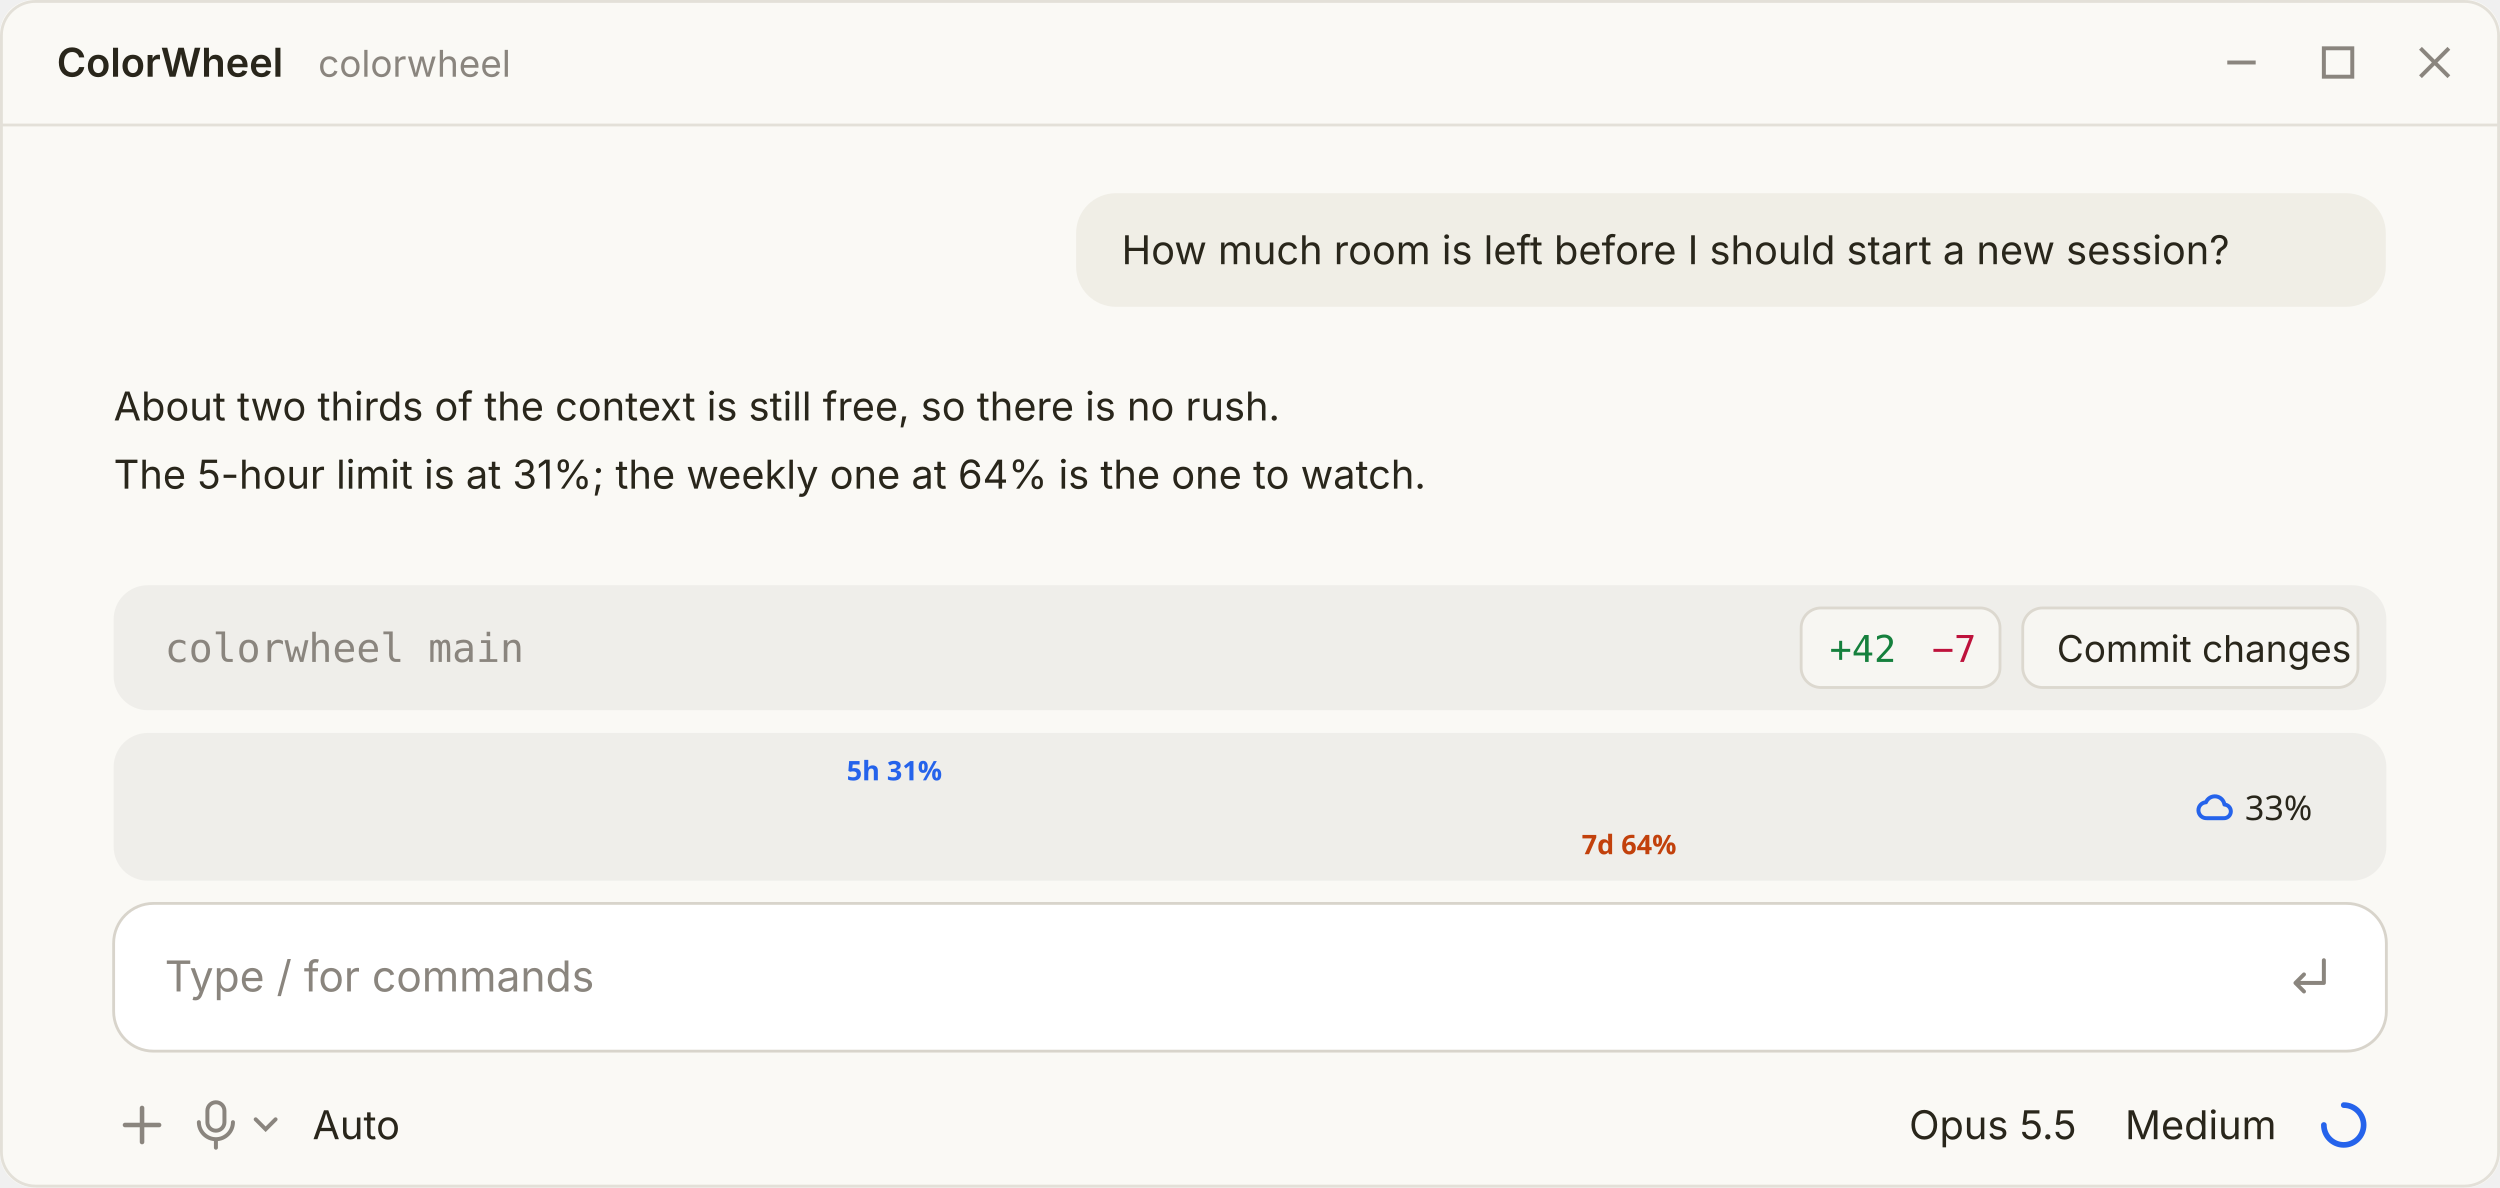
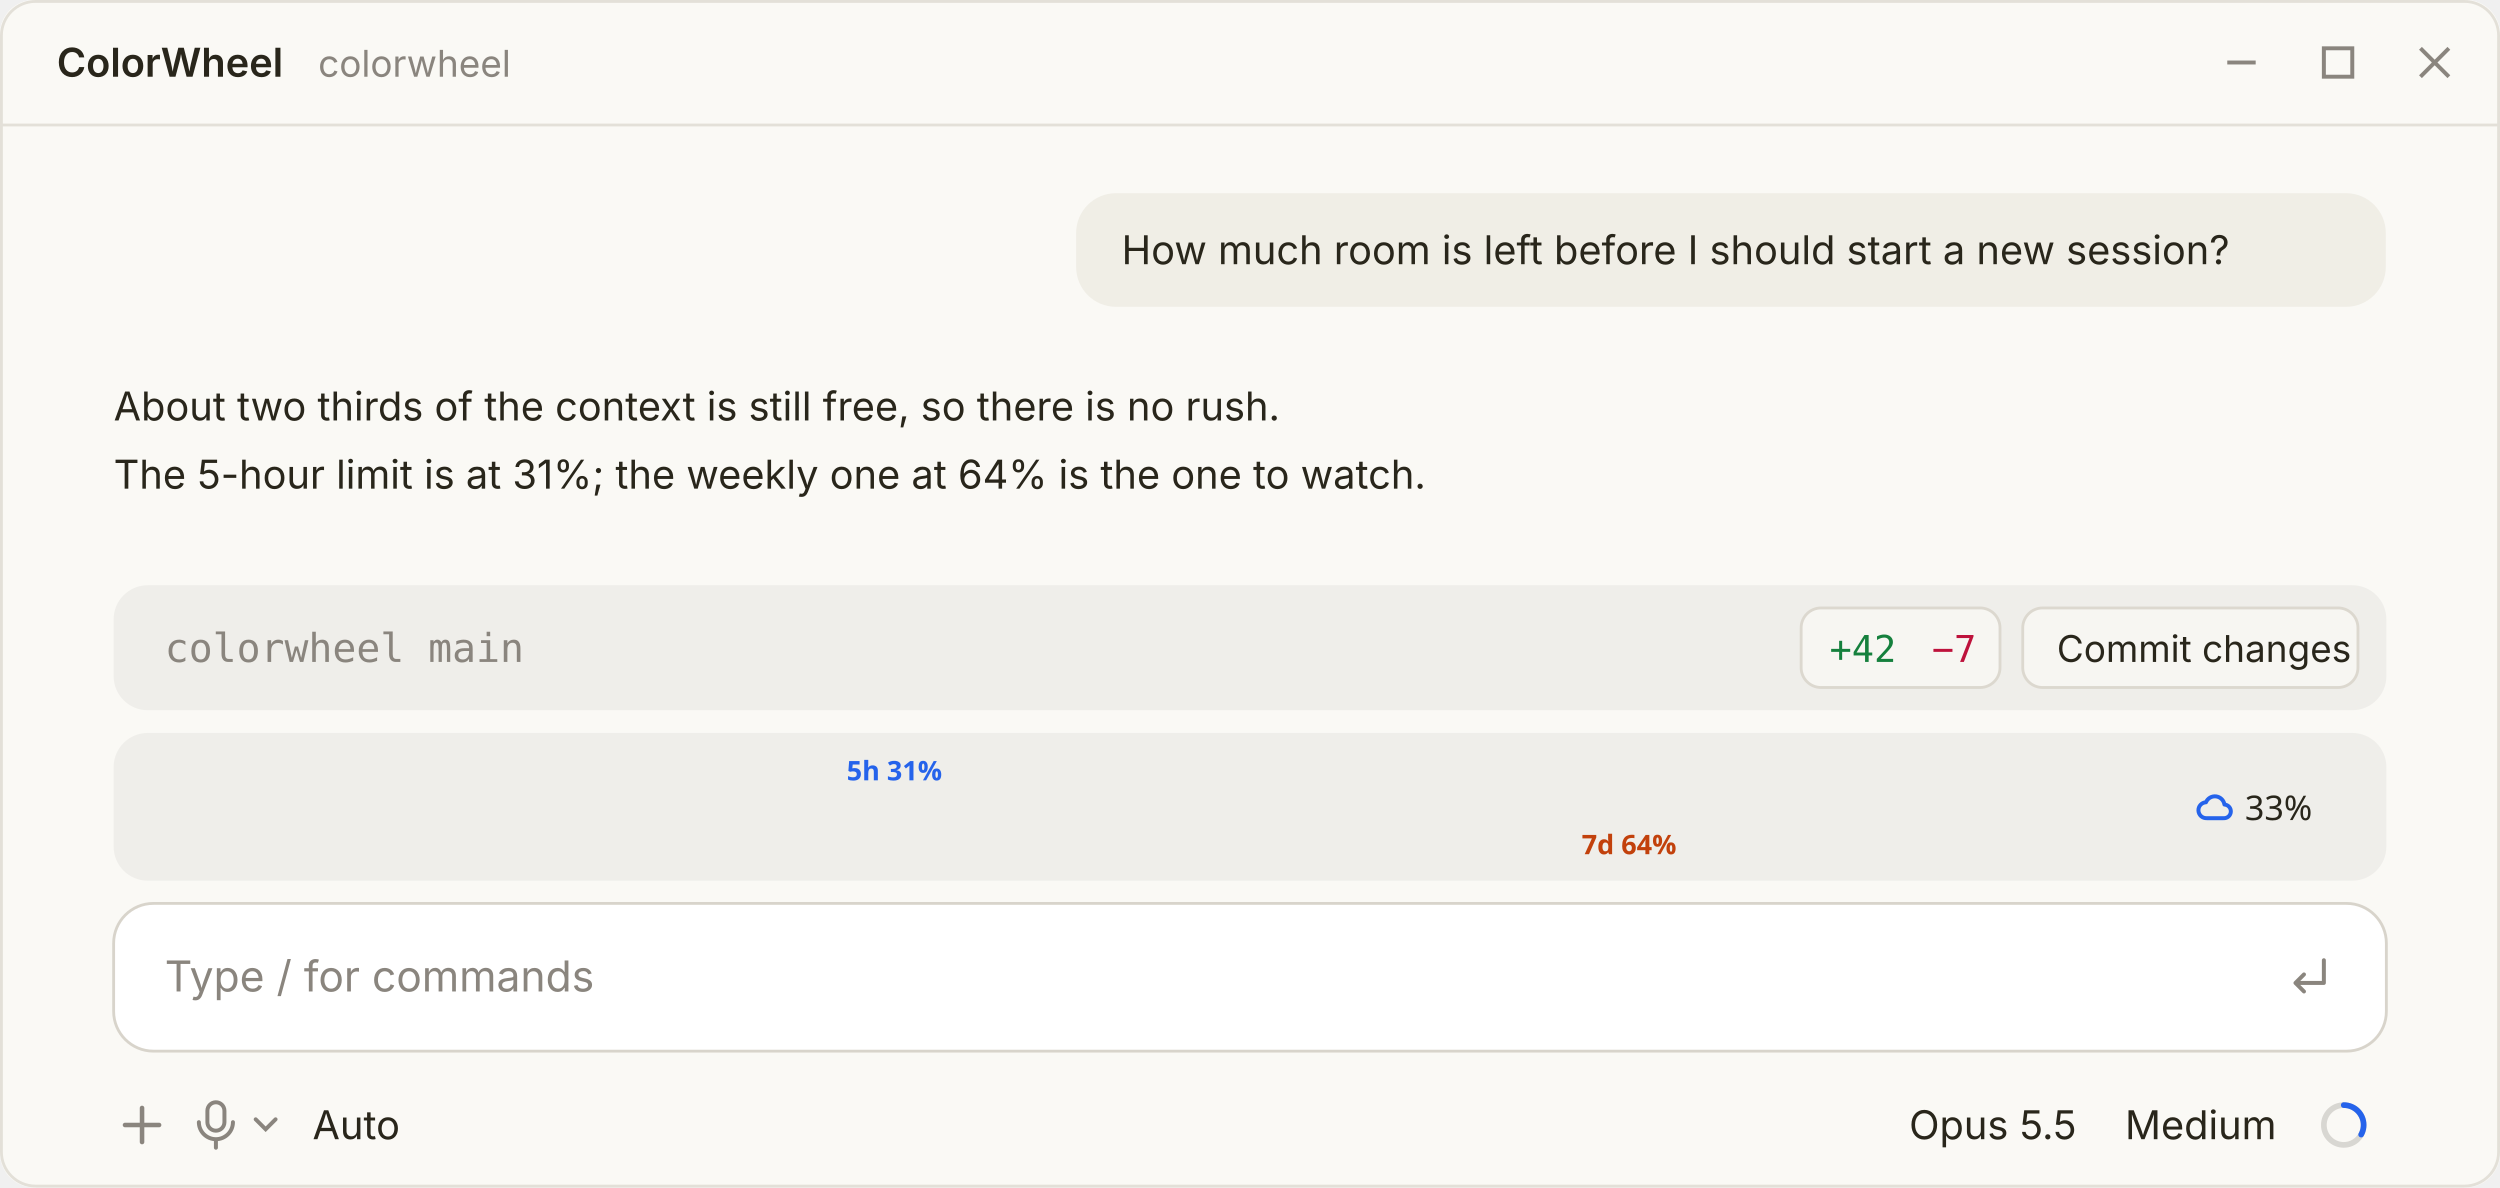
<svg xmlns="http://www.w3.org/2000/svg" width="880" height="418" viewBox="0 0 880 418">
  <style>.w-page{fill:#faf9f5}.w-edge{stroke:#e3e0d8}.w-fg{fill:#29261b}.w-muted{fill:#8a857e}.w-block{fill:#efeeea}.w-bubble{fill:#f0eee6}.w-input{fill:#ffffff;stroke:#d8d4cb}.w-add{fill:#15803d}.w-del{fill:#be123c}.w-btn{fill:#f7f6f2;stroke:#dcd8cf}.w-line{stroke:#8a857e}.w-spin{stroke:#2563eb}@media (prefers-color-scheme:dark){.w-page{fill:#262624}.w-edge{stroke:#3a3936}.w-fg{fill:#ece9e3}.w-muted{fill:#9c978f}.w-block{fill:#30302e}.w-bubble{fill:#30302e}.w-input{fill:#30302e;stroke:#45433f}.w-add{fill:#4ade80}.w-del{fill:#fb7185}.w-btn{fill:#383835;stroke:#4a4844}.w-line{stroke:#9c978f}.w-spin{stroke:#7aa7ff}}</style>
  <clipPath id="w-clip">
    <rect width="880" height="418" rx="12" />
  </clipPath>
  <g clip-path="url(#w-clip)">
    <rect class="w-page" width="880" height="418" />
    <rect class="w-page" width="880" height="44" />
    <line class="w-edge" x1="0" y1="44" x2="880" y2="44" />
    <text x="20" y="27" class="w-fg" style="font:600 14px ui-sans-serif,system-ui,-apple-system,'Segoe UI',sans-serif;dominant-baseline:alphabetic">ColorWheel</text>
    <text x="112" y="27" class="w-muted" style="font:400 13px ui-sans-serif,system-ui,-apple-system,'Segoe UI',sans-serif;dominant-baseline:alphabetic">colorwheel</text>
    <g class="w-line" stroke-width="1.4" fill="none">
      <path d="M784 22h10" />
      <rect x="818" y="17" width="10" height="10" />
      <path d="M852 17l10 10M862 17l-10 10" />
    </g>
    <rect class="w-bubble" x="378.8" y="68" width="461" height="40" rx="14" />
    <text x="394.8" y="93" class="w-fg" style="font:400 14px ui-sans-serif,system-ui,-apple-system,'Segoe UI',sans-serif;dominant-baseline:alphabetic">How much room is left before I should start a new session?</text>
    <text x="40" y="148" class="w-fg" style="font:400 14px ui-sans-serif,system-ui,-apple-system,'Segoe UI',sans-serif;dominant-baseline:alphabetic">About two thirds of the context is still free, so there is no rush.</text>
    <text x="40" y="172" class="w-fg" style="font:400 14px ui-sans-serif,system-ui,-apple-system,'Segoe UI',sans-serif;dominant-baseline:alphabetic">The 5-hour limit is at 31%; the weekly one at 64% is the one to watch.</text>
    <rect class="w-block" x="40" y="206" width="800" height="44" rx="12" />
    <text x="58" y="233" class="w-muted" text-anchor="start" style="font:400 14px ui-monospace,'Cascadia Mono',Consolas,monospace;dominant-baseline:alphabetic">colorwheel  main</text>
    <rect class="w-btn" x="712" y="214" width="118" height="28" rx="7" />
    <text x="724" y="233" class="w-fg" style="font:400 13px ui-sans-serif,system-ui,-apple-system,'Segoe UI',sans-serif;dominant-baseline:alphabetic">Commit changes</text>
    <rect class="w-btn" x="634" y="214" width="70" height="28" rx="7" />
    <text x="644" y="233" class="w-add" text-anchor="start" style="font:400 13px ui-monospace,'Cascadia Mono',Consolas,monospace;dominant-baseline:alphabetic">+42</text>
    <text x="680" y="233" class="w-del" text-anchor="start" style="font:400 13px ui-monospace,'Cascadia Mono',Consolas,monospace;dominant-baseline:alphabetic">−7</text>
    <rect class="w-block" x="40" y="258" width="800" height="52" rx="12" />
    <svg x="48" y="266" width="784" height="36">
      <style>svg{display:block;overflow:visible}text{font:500 12px ui-sans-serif,system-ui,sans-serif;font-variant-numeric:tabular-nums;dominant-baseline:central}.track{fill:none;stroke:#a8a29e;stroke-opacity:.28;stroke-width:1.5}.ring{fill:none;stroke:currentColor;stroke-width:2}.wash{fill:currentColor;fill-opacity:.1}.edge-tag{font-size:9.5px;font-weight:600;fill:currentColor}.icon{fill:none;stroke:currentColor;stroke-width:1.4;stroke-linecap:round;stroke-linejoin:round}.fg{fill:#29261b}.muted{fill:#6f6a64}.bold{font-weight:650}.tone{fill:currentColor}.hit{fill:transparent}.metric:hover .hit{fill:#a8a29e;fill-opacity:.14}.t0{color:#2563eb}.t1{color:#0f8a7e}.t2{color:#c2410c}.t3{color:#7c3aed}.t4{color:#be185d}.t5{color:#4d7c0f}@media (prefers-color-scheme:dark){.track{stroke:#77726b}.fg{fill:#ece9e3}.muted{fill:#aaa59e}.wash{fill-opacity:.16}.metric:hover .hit{fill:#77726b}.t0{color:#7aa7ff}.t1{color:#5fd0c4}.t2{color:#f5a25d}.t3{color:#b49cff}.t4{color:#f38bb8}.t5{color:#a5d16b}}</style>
      <defs>
        <linearGradient id="e5hg" gradientUnits="userSpaceOnUse" x1="25.00%" y1="0" x2="31.00%" y2="0">
          <stop offset="0" stop-color="#fff" />
          <stop offset="1" stop-color="#fff" stop-opacity="0" />
        </linearGradient>
        <mask id="e5h" maskUnits="userSpaceOnUse" x="0" y="0" width="100%" height="18">
          <rect x="0" y="0" width="100%" height="18" fill="url(#e5hg)" />
        </mask>
        <linearGradient id="e7dg" gradientUnits="userSpaceOnUse" x1="58.00%" y1="0" x2="64.00%" y2="0">
          <stop offset="0" stop-color="#fff" />
          <stop offset="1" stop-color="#fff" stop-opacity="0" />
        </linearGradient>
        <mask id="e7d" maskUnits="userSpaceOnUse" x="0" y="18" width="100%" height="18">
          <rect x="0" y="18" width="100%" height="18" fill="url(#e7dg)" />
        </mask>
        <mask id="cut" maskUnits="userSpaceOnUse" x="0" y="0" width="100%" height="36">
          <rect x="0" y="0" width="100%" height="36" fill="#fff" />
          <rect y="-1" height="12" style="x:calc(31.00% + 4px);width:39.0px" fill="#000" />
          <rect y="25" height="12" style="x:calc(64.00% + 4px);width:39.0px" fill="#000" />
        </mask>
      </defs>
      <g mask="url(#cut)">
        <rect class="track" x="6" y="5" style="width:calc(100% - 12px)" height="26.0" rx="7.0" />
        <g class="t0" mask="url(#e5h)">
          <rect class="ring" x="6" y="5" style="width:calc(100% - 12px)" height="26.0" rx="7.0" />
        </g>
        <g class="t2" mask="url(#e7d)">
          <rect class="ring" x="6" y="5" style="width:calc(100% - 12px)" height="26.0" rx="7.0" />
        </g>
      </g>
      <rect class="hit" x="0" y="0" width="100%" height="10" />
      <g class="t0">
        <text class="edge-tag" x="31.00%" dx="7" y="5" text-anchor="start">5h 31%</text>
      </g>
      <rect class="hit" x="0" y="26" width="100%" height="10" />
      <g class="t2">
        <text class="edge-tag" x="64.00%" dx="7" y="31" text-anchor="start">7d 64%</text>
      </g>
      <svg x="100%" y="0" overflow="visible">
        <g transform="translate(-22 0)">
          <g class="metric">
            <rect class="hit" x="-43.8" y="8" width="49.8" height="20.0" rx="5" />
            <g class="icon t0" transform="translate(-37.8 11)">
              <path d="M4.6 11h5.9a2.4 2.4 0 0 0 .3-4.8 3.4 3.4 0 0 0-6.5-.8A2.5 2.5 0 0 0 4.6 11z" />
            </g>
            <text class="fg" x="-19.8" y="18">33%</text>
          </g>
        </g>
      </svg>
    </svg>
    <rect class="w-input" x="40" y="318" width="800" height="52" rx="14" stroke-width="1" />
    <text x="58" y="349" class="w-muted" style="font:400 15px ui-sans-serif,system-ui,-apple-system,'Segoe UI',sans-serif;dominant-baseline:alphabetic">Type / for commands</text>
    <path class="w-line" d="M818 338v8h-10m3 -3l-3 3 3 3" fill="none" stroke-width="1.4" stroke-linecap="round" stroke-linejoin="round" />
    <path class="w-line" d="M50 390v12M44 396h12" stroke-width="1.6" stroke-linecap="round" />
    <g class="w-line" fill="none" stroke-width="1.4" stroke-linecap="round">
      <rect x="73" y="388" width="6" height="10" rx="3" />
      <path d="M70 395a6 6 0 0 0 12 0M76 401v3" />
      <path d="M90 394l3.5 3.5 3.5-3.5" />
    </g>
    <text x="110" y="401" class="w-fg" style="font:400 14px ui-sans-serif,system-ui,-apple-system,'Segoe UI',sans-serif;dominant-baseline:alphabetic">Auto</text>
    <text x="672" y="401" class="w-fg" style="font:400 14px ui-sans-serif,system-ui,-apple-system,'Segoe UI',sans-serif;dominant-baseline:alphabetic">Opus 5.5</text>
    <text x="748" y="401" class="w-fg" style="font:400 14px ui-sans-serif,system-ui,-apple-system,'Segoe UI',sans-serif;dominant-baseline:alphabetic">Medium</text>
-     <path class="w-spin" transform="rotate(0.0 825 396)" d="M825 389a7 7 0 1 1 -7 7" fill="none" stroke-width="2" stroke-linecap="round" />
+     <circle class="w-line" cx="825" cy="396" r="7" fill="none" stroke-width="2" opacity="0.3" />
+     <circle class="w-spin" cx="825" cy="396" r="7" fill="none" stroke-width="2" stroke-linecap="round" stroke-dasharray="14.51 43.98" transform="rotate(-90 825 396)" />
  </g>
  <rect class="w-edge" x="0.5" y="0.5" width="879" height="417" rx="12" fill="none" />
</svg>
